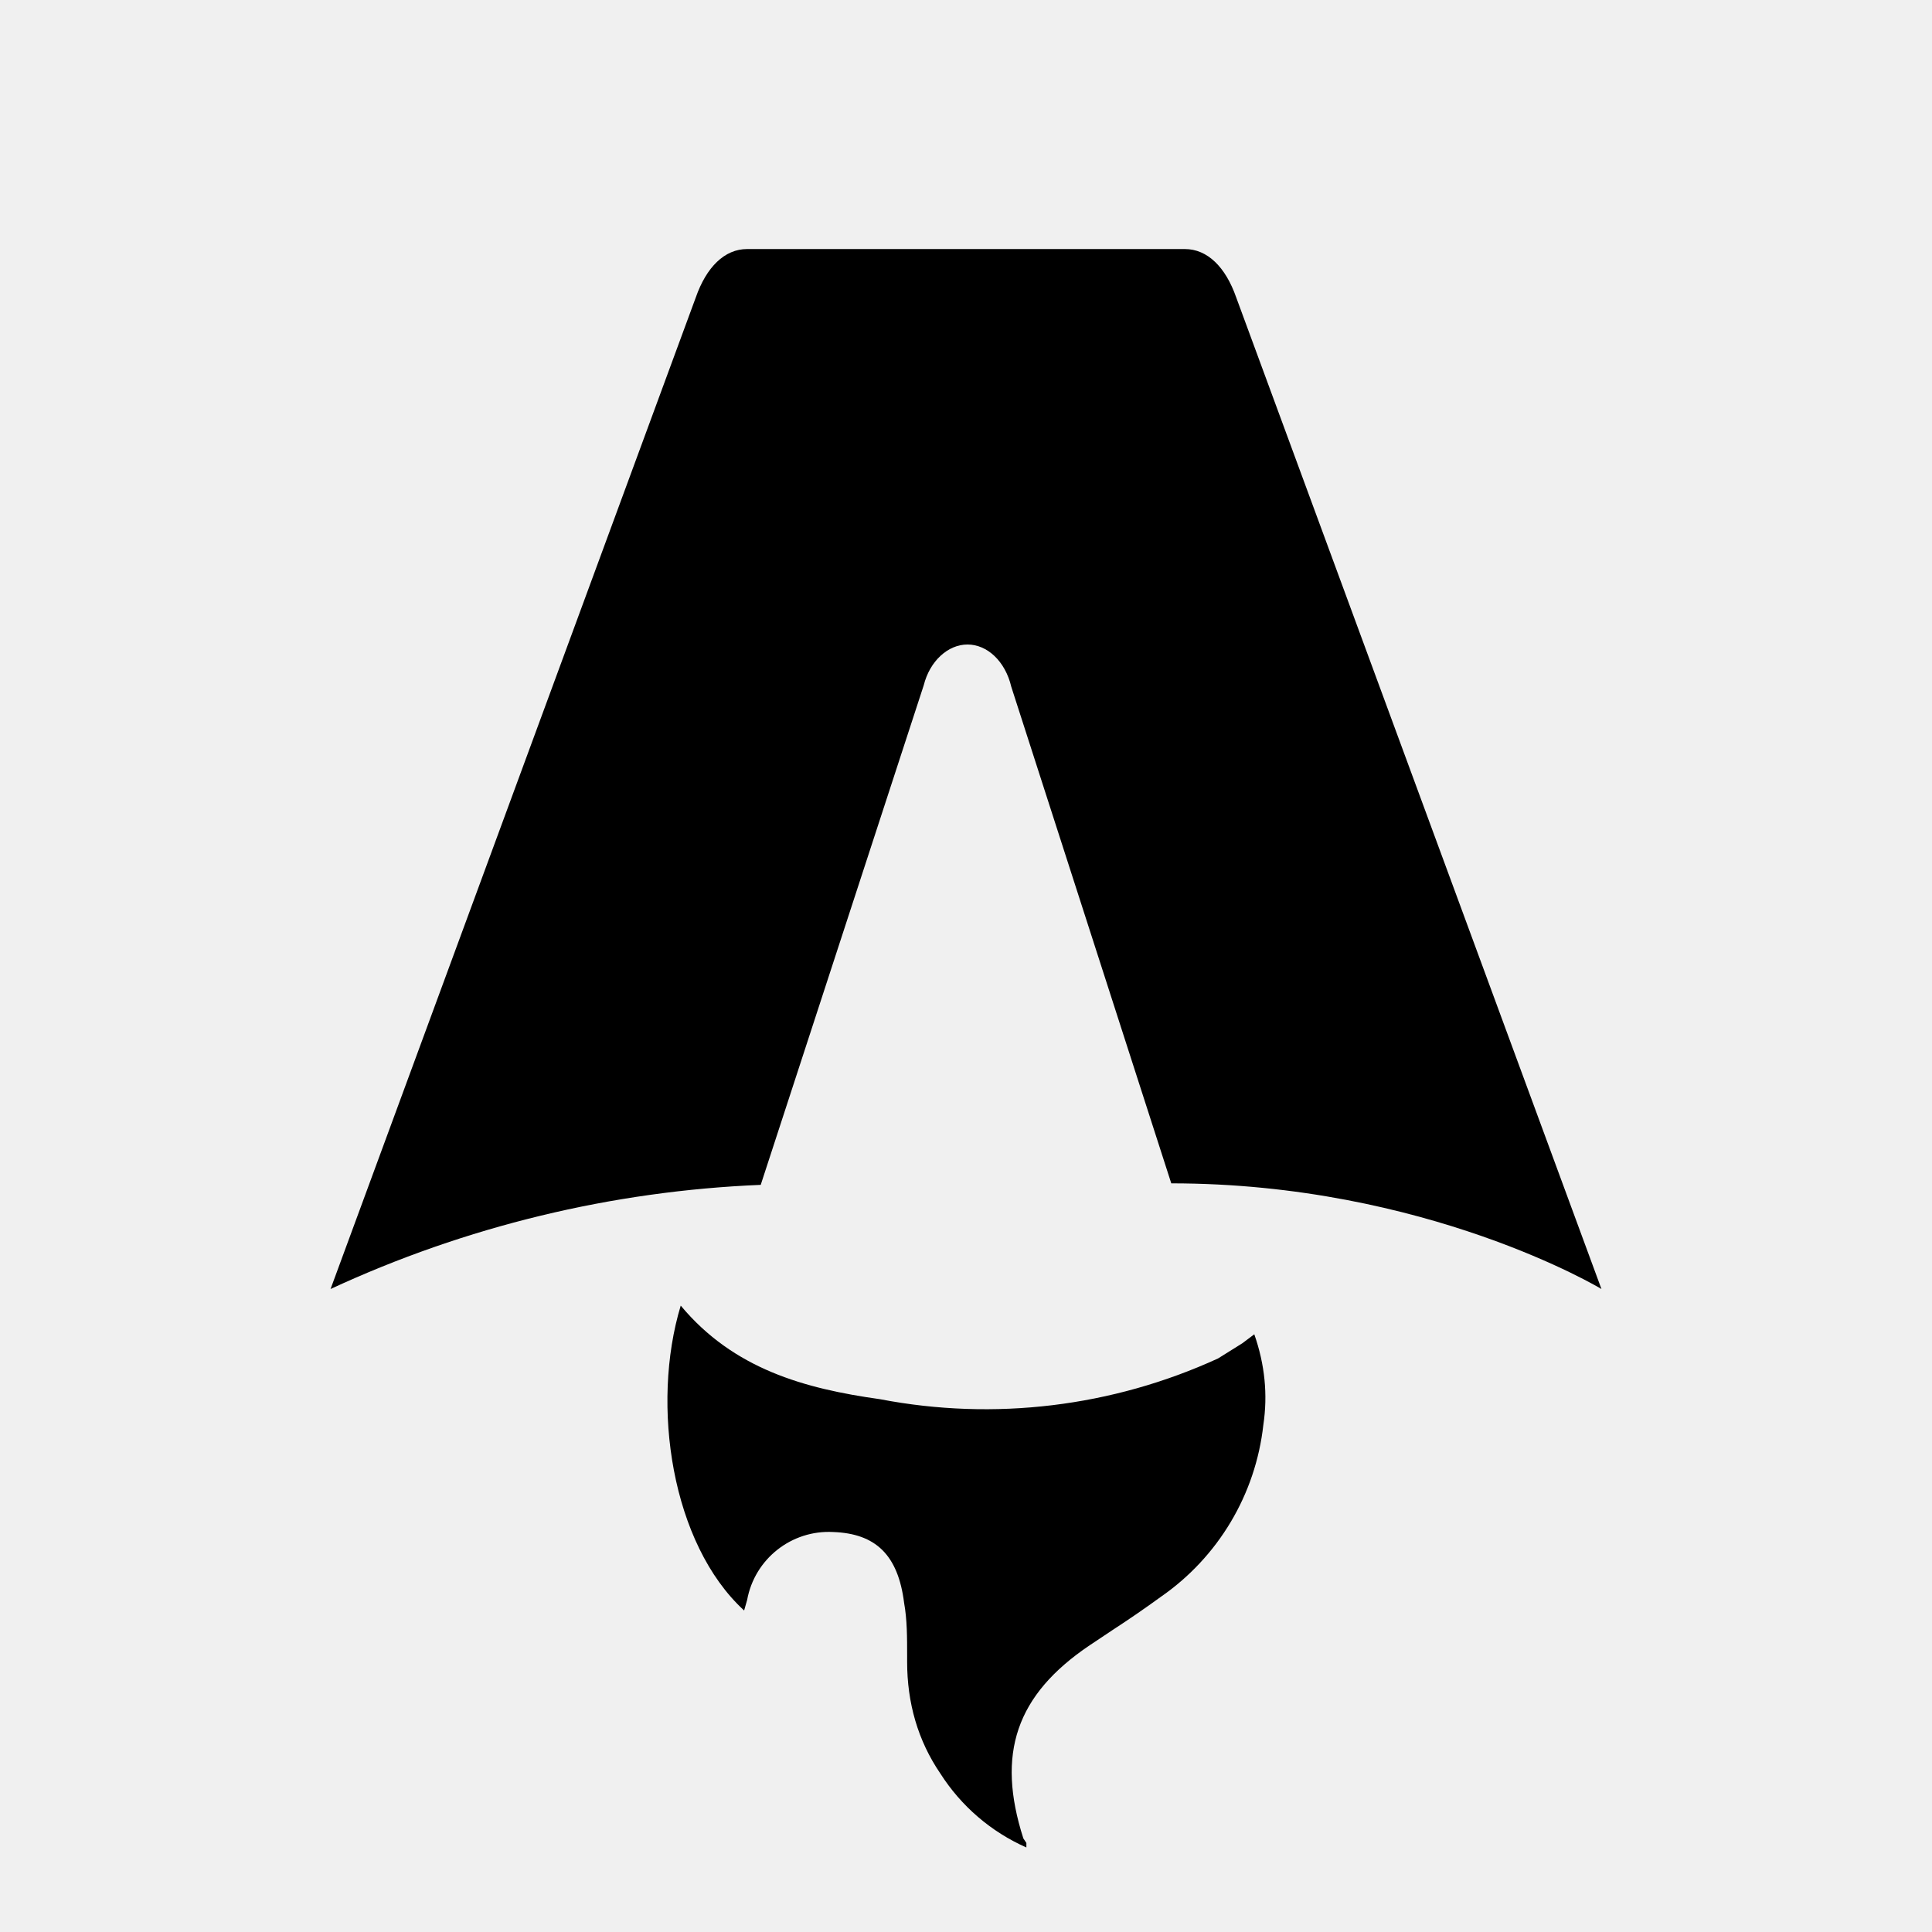
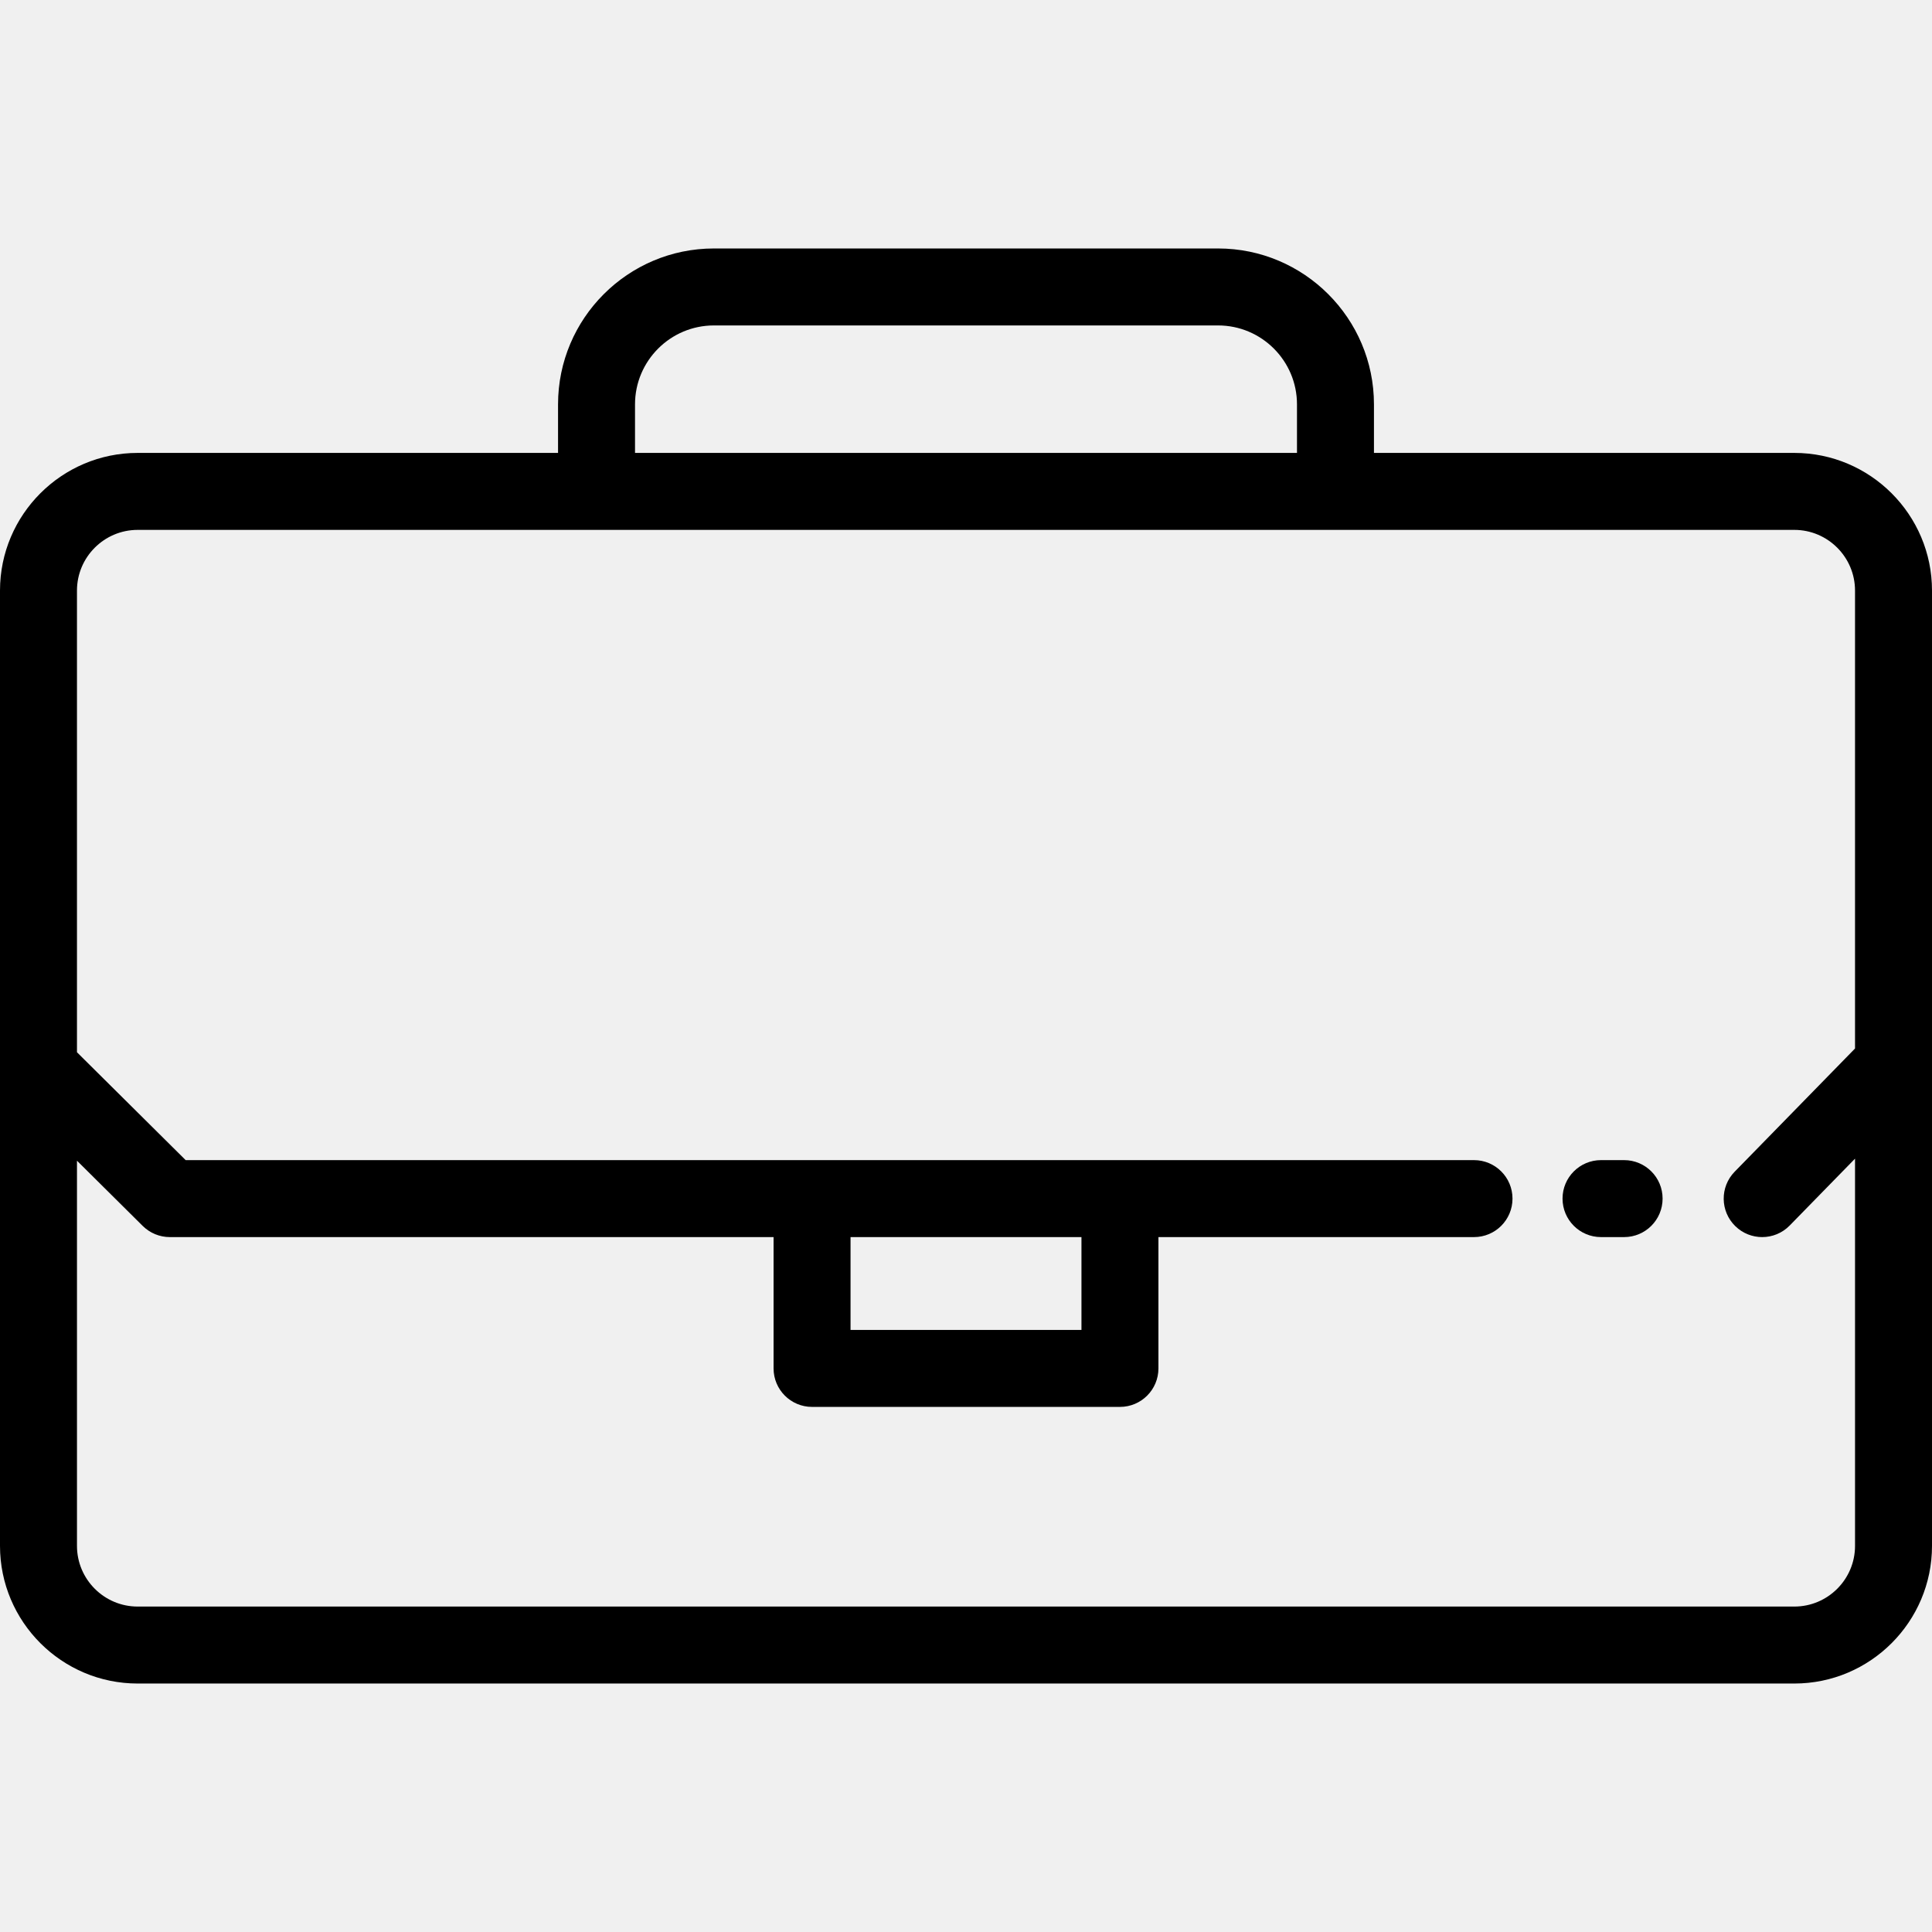
- <svg xmlns="http://www.w3.org/2000/svg" fill="none" viewBox="0 0 128 128">
-   <path d="M50.4 78.5a75.1 75.1 0 0 0-28.5 6.9l24.2-65.7c.7-2 1.9-3.2 3.4-3.2h29c1.5 0 2.7 1.2 3.4 3.2l24.2 65.7s-11.6-7-28.5-7L67 45.5c-.4-1.7-1.6-2.8-2.9-2.8-1.3 0-2.5 1.1-2.9 2.7L50.4 78.5Zm-1.1 28.2Zm-4.2-20.2c-2 6.6-.6 15.8 4.2 20.2a17.5 17.5 0 0 1 .2-.7 5.5 5.5 0 0 1 5.7-4.5c2.8.1 4.3 1.5 4.7 4.7.2 1.1.2 2.3.2 3.5v.4c0 2.7.7 5.2 2.2 7.4a13 13 0 0 0 5.7 4.9v-.3l-.2-.3c-1.8-5.6-.5-9.5 4.4-12.8l1.5-1a73 73 0 0 0 3.2-2.2 16 16 0 0 0 6.8-11.4c.3-2 .1-4-.6-6l-.8.6-1.6 1a37 37 0 0 1-22.4 2.7c-5-.7-9.7-2-13.2-6.2Z" />
-   <style>
-         path { fill: #000; }
-         @media (prefers-color-scheme: dark) {
-             path { fill: #FFF; }
-         }
-     </style>
+ <svg xmlns="http://www.w3.org/2000/svg" fill="#000000" height="200px" width="200px" version="1.1" id="Layer_1" viewBox="0 0 511.999 511.999" xml:space="preserve">
+   <g id="SVGRepo_bgCarrier" stroke-width="0" />
+   <g id="SVGRepo_tracerCarrier" stroke-linecap="round" stroke-linejoin="round" />
+   <g id="SVGRepo_iconCarrier">
+     <g>
+       <g>
+         <path d="M475.515,120.027H364.112v-12.873c0-22.777-18.53-41.307-41.307-41.307h-133.61c-22.777,0-41.307,18.53-41.307,41.307 v12.873H36.485C16.367,120.027,0,136.393,0,156.511v253.156c0,20.118,16.367,36.485,36.485,36.485h439.03 c20.118,0,36.485-16.367,36.485-36.485V156.511C512,136.393,495.632,120.027,475.515,120.027z M168.287,107.153 c0-11.529,9.379-20.908,20.908-20.908h133.61c11.529,0,20.908,9.379,20.908,20.908v12.873H168.287V107.153z M491.602,409.668 c0,8.87-7.216,16.086-16.086,16.086H36.485c-8.87,0-16.086-7.216-16.086-16.086V307.595l17.42,17.287 c1.91,1.896,4.493,2.96,7.184,2.96h160.001v34.802c0,5.633,4.566,10.199,10.199,10.199h81.594c5.632,0,10.199-4.566,10.199-10.199 v-34.802h83.633c5.632,0,10.199-4.566,10.199-10.199c0-5.633-4.567-10.199-10.199-10.199H49.204l-28.806-28.585V156.511 c0-8.87,7.217-16.086,16.086-16.086h439.03c8.87,0,16.086,7.216,16.086,16.086v121.355l-31.898,32.648 c-3.937,4.029-3.861,10.486,0.167,14.423c1.984,1.938,4.556,2.904,7.126,2.904c2.651,0,5.297-1.026,7.296-3.072l17.31-17.714 V409.668z M225.402,352.444v-24.603h61.195v24.603H225.402z" />
+       </g>
+     </g>
+     <g>
+       <g>
+         <path d="M430.406,307.443h-6.12c-5.632,0-10.199,4.566-10.199,10.199c0,5.633,4.567,10.199,10.199,10.199h6.12 c5.632,0,10.199-4.566,10.199-10.199C440.606,312.009,436.038,307.443,430.406,307.443z" />
+       </g>
+     </g>
+   </g>
</svg>
